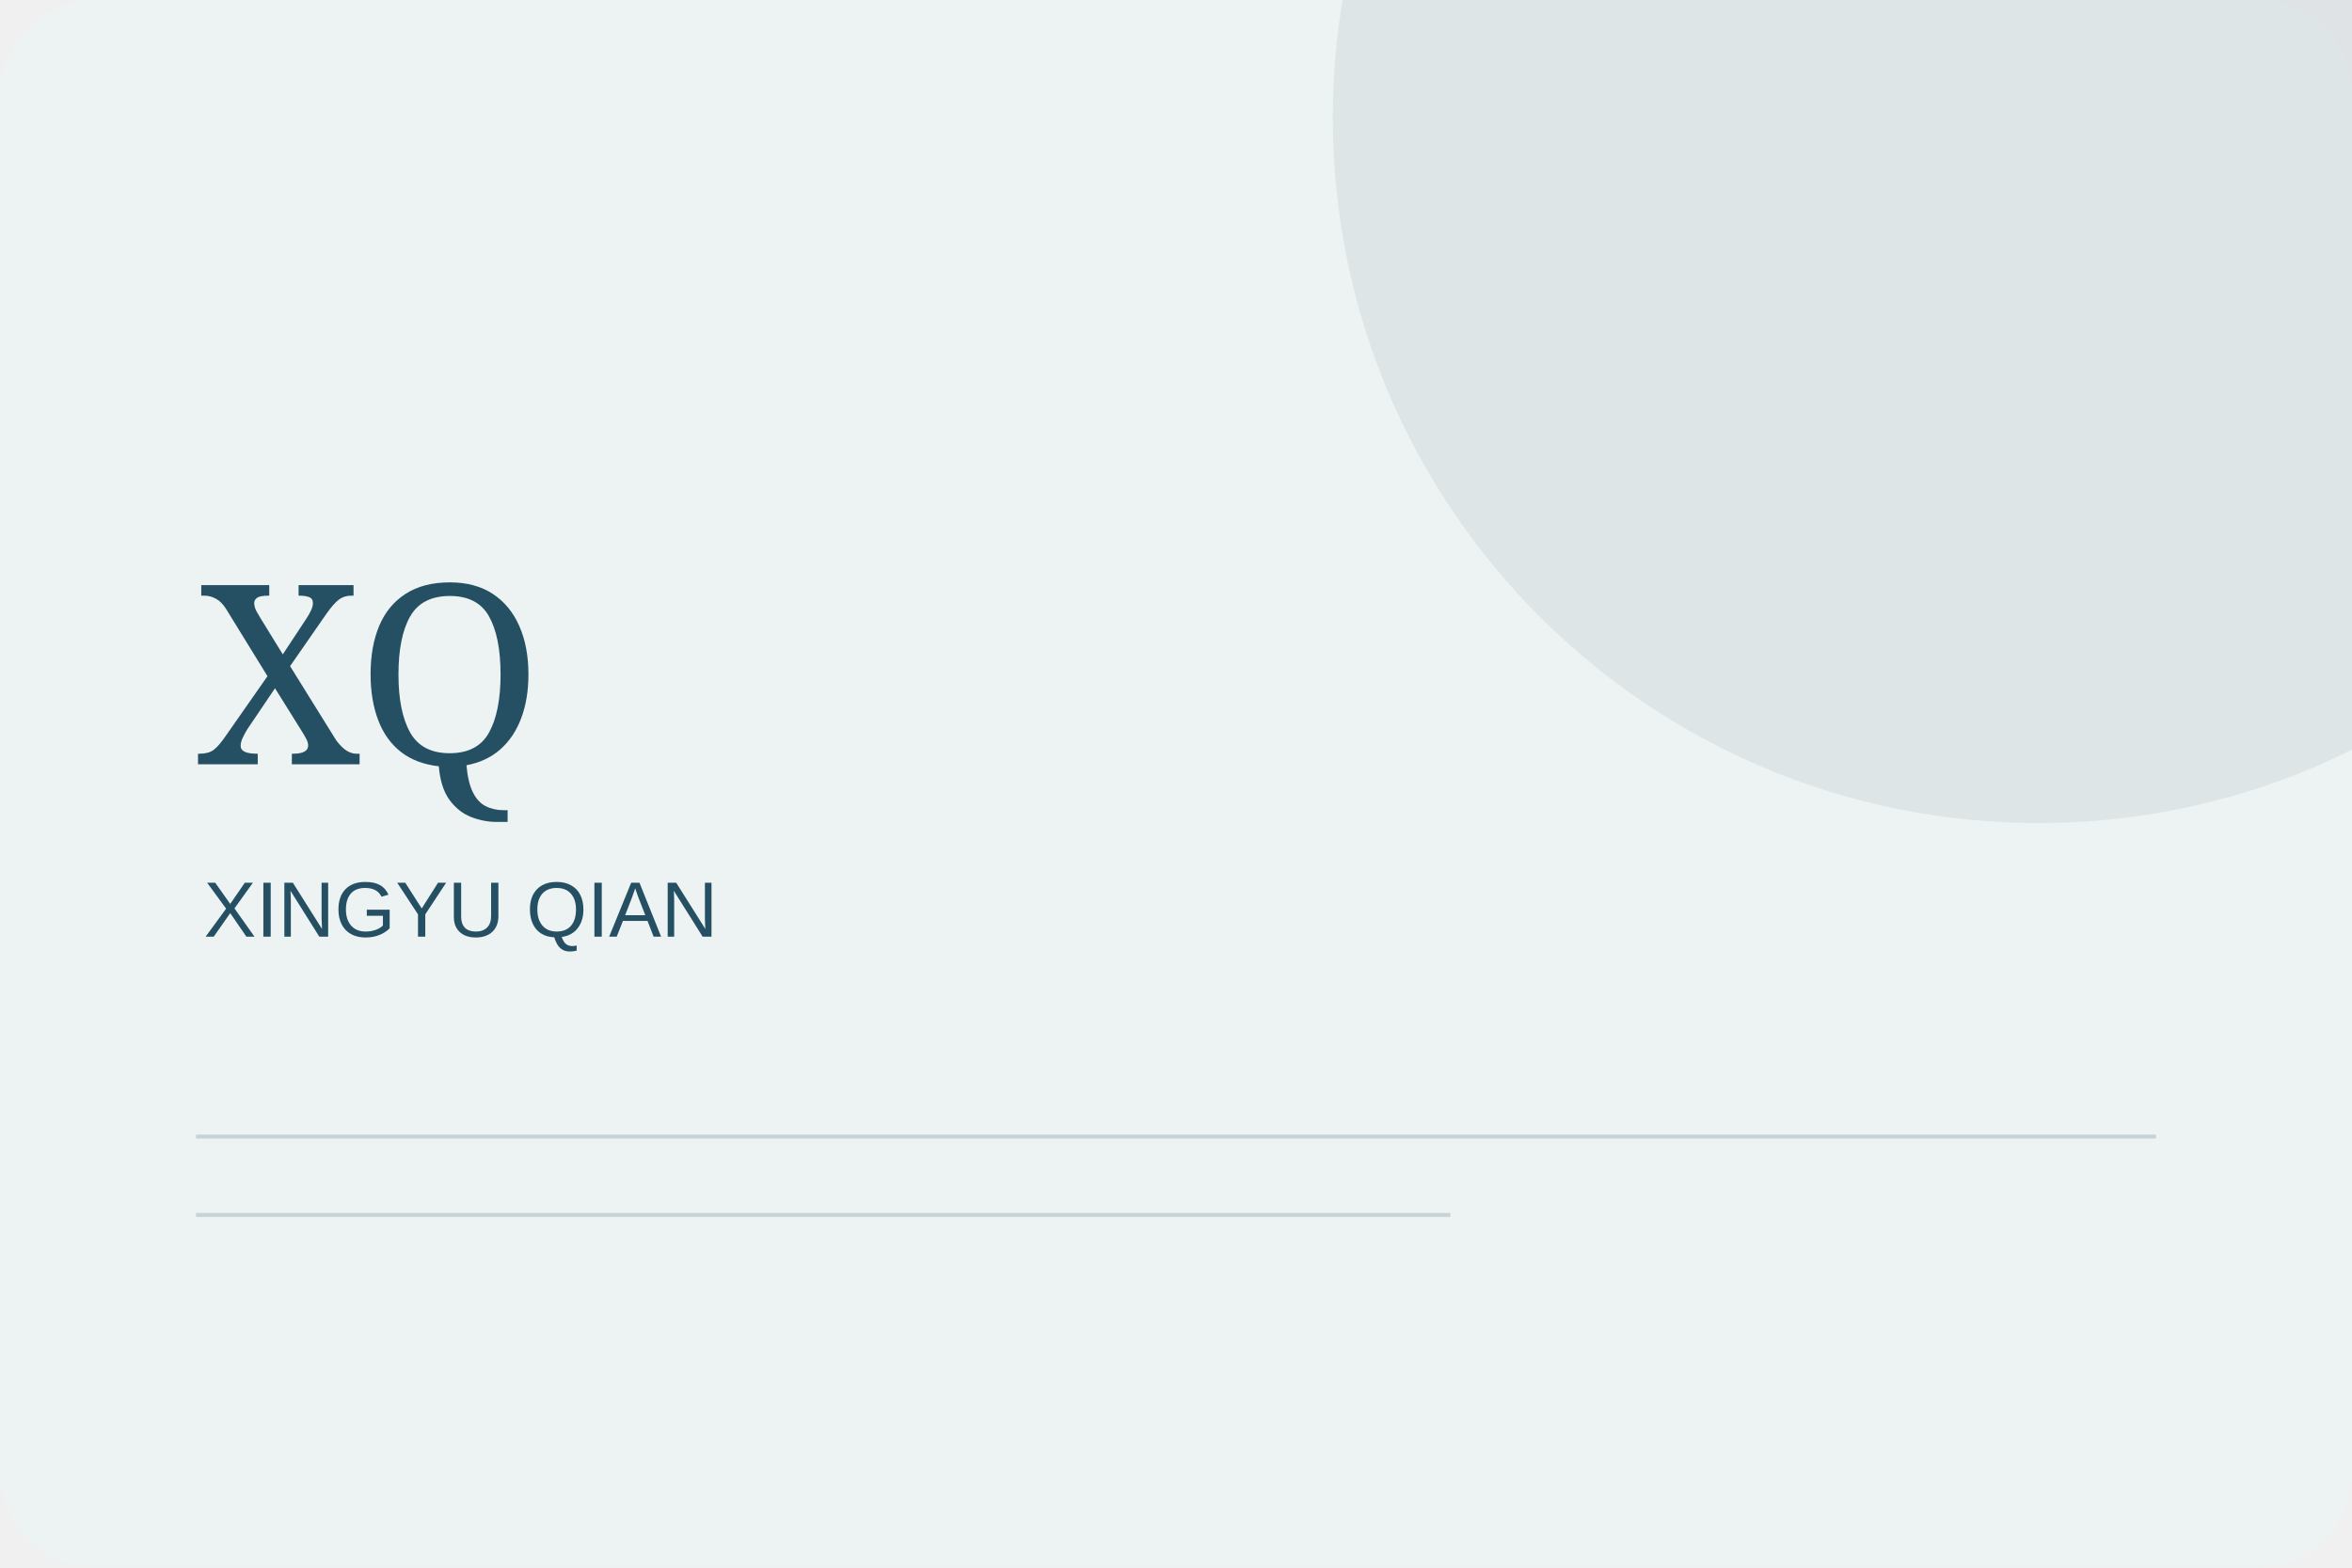
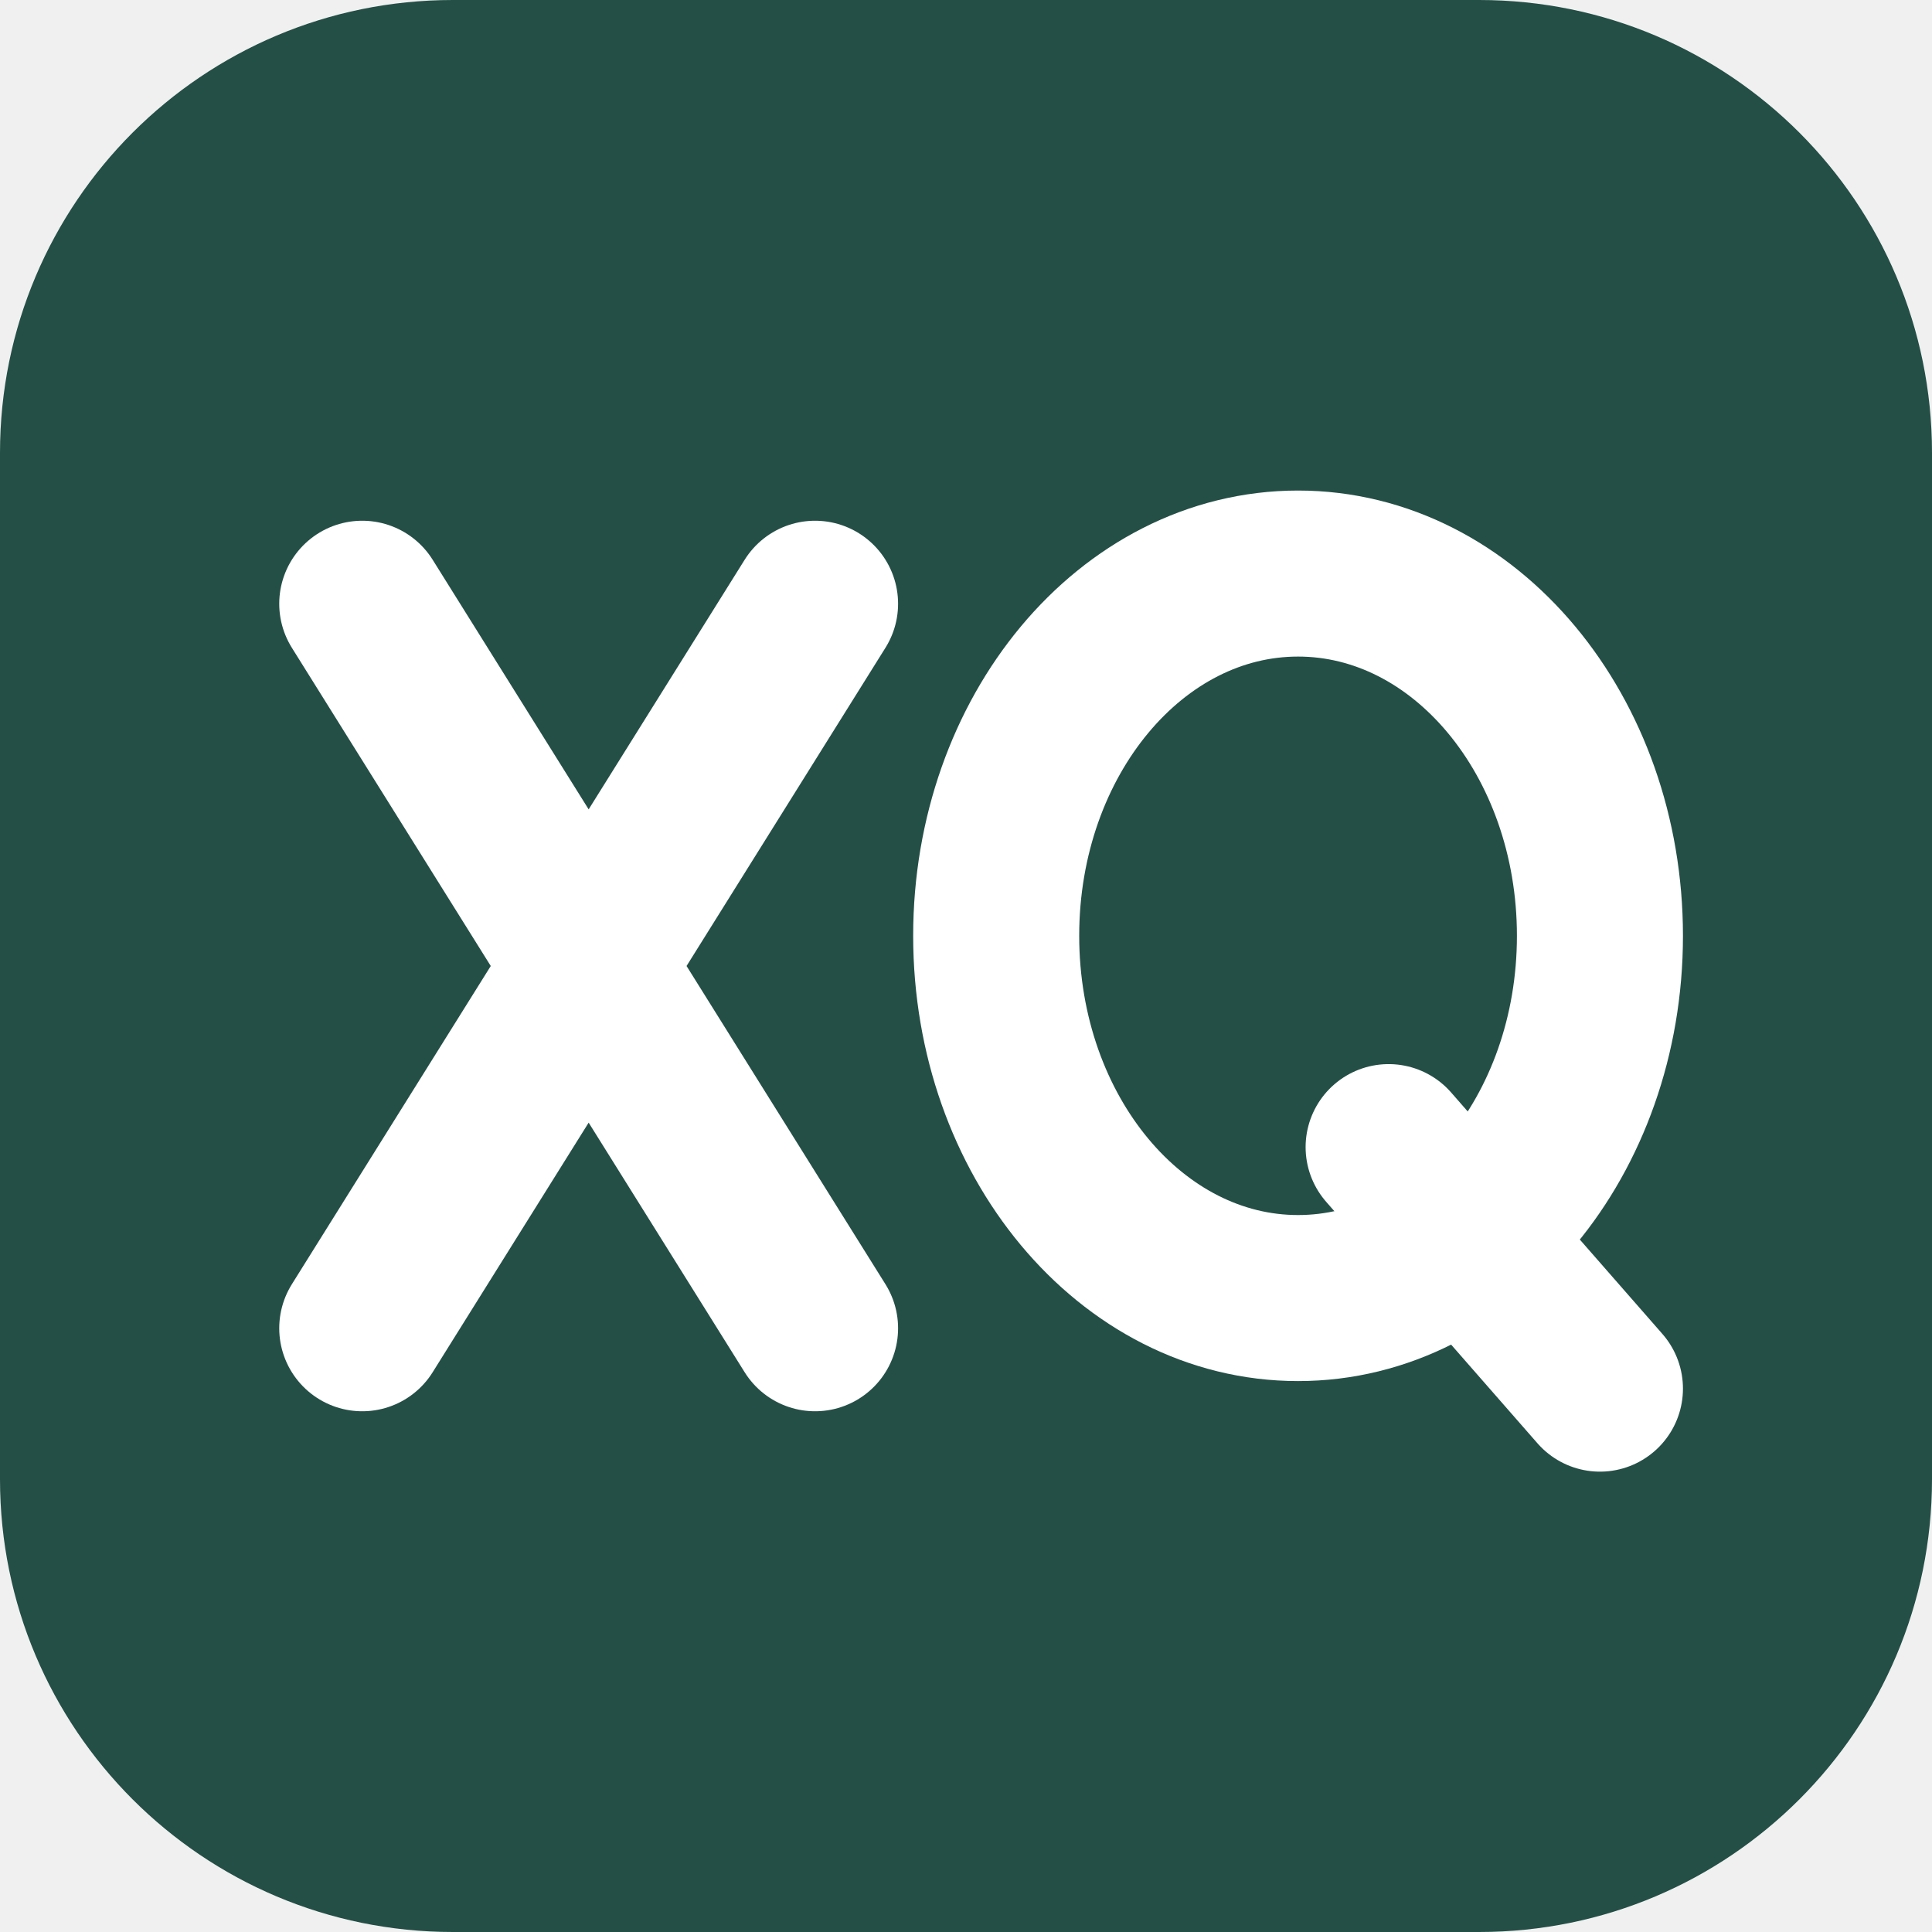
- <svg xmlns="http://www.w3.org/2000/svg" width="600" height="400" viewBox="0 0 600 400">
-   <rect width="600" height="400" rx="24" fill="#edf2f2" />
-   <circle cx="520" cy="30" r="180" fill="#254f63" opacity=".08" />
-   <path d="M50 290h500M50 310h320" stroke="#254f63" opacity=".2" />
-   <text x="50" y="195" font-family="Georgia,serif" font-size="64" fill="#254f63">XQ</text>
-   <text x="52" y="239" font-family="Arial,sans-serif" font-size="20" fill="#254f63">XINGYU QIAN</text>
+ <svg xmlns="http://www.w3.org/2000/svg" width="64" height="64" viewBox="0 0 64 64">
+   <rect width="64" height="64" rx="15" fill="#244f46" />
+   <g fill="none" stroke="#ffffff" stroke-width="5.5" stroke-linecap="round" stroke-linejoin="round">
+     <path d="M12 20 27 44M27 20 12 44" />
+     <ellipse cx="43" cy="31" rx="10" ry="12" />
+     <path d="m46 38 7 8" />
+   </g>
</svg>
